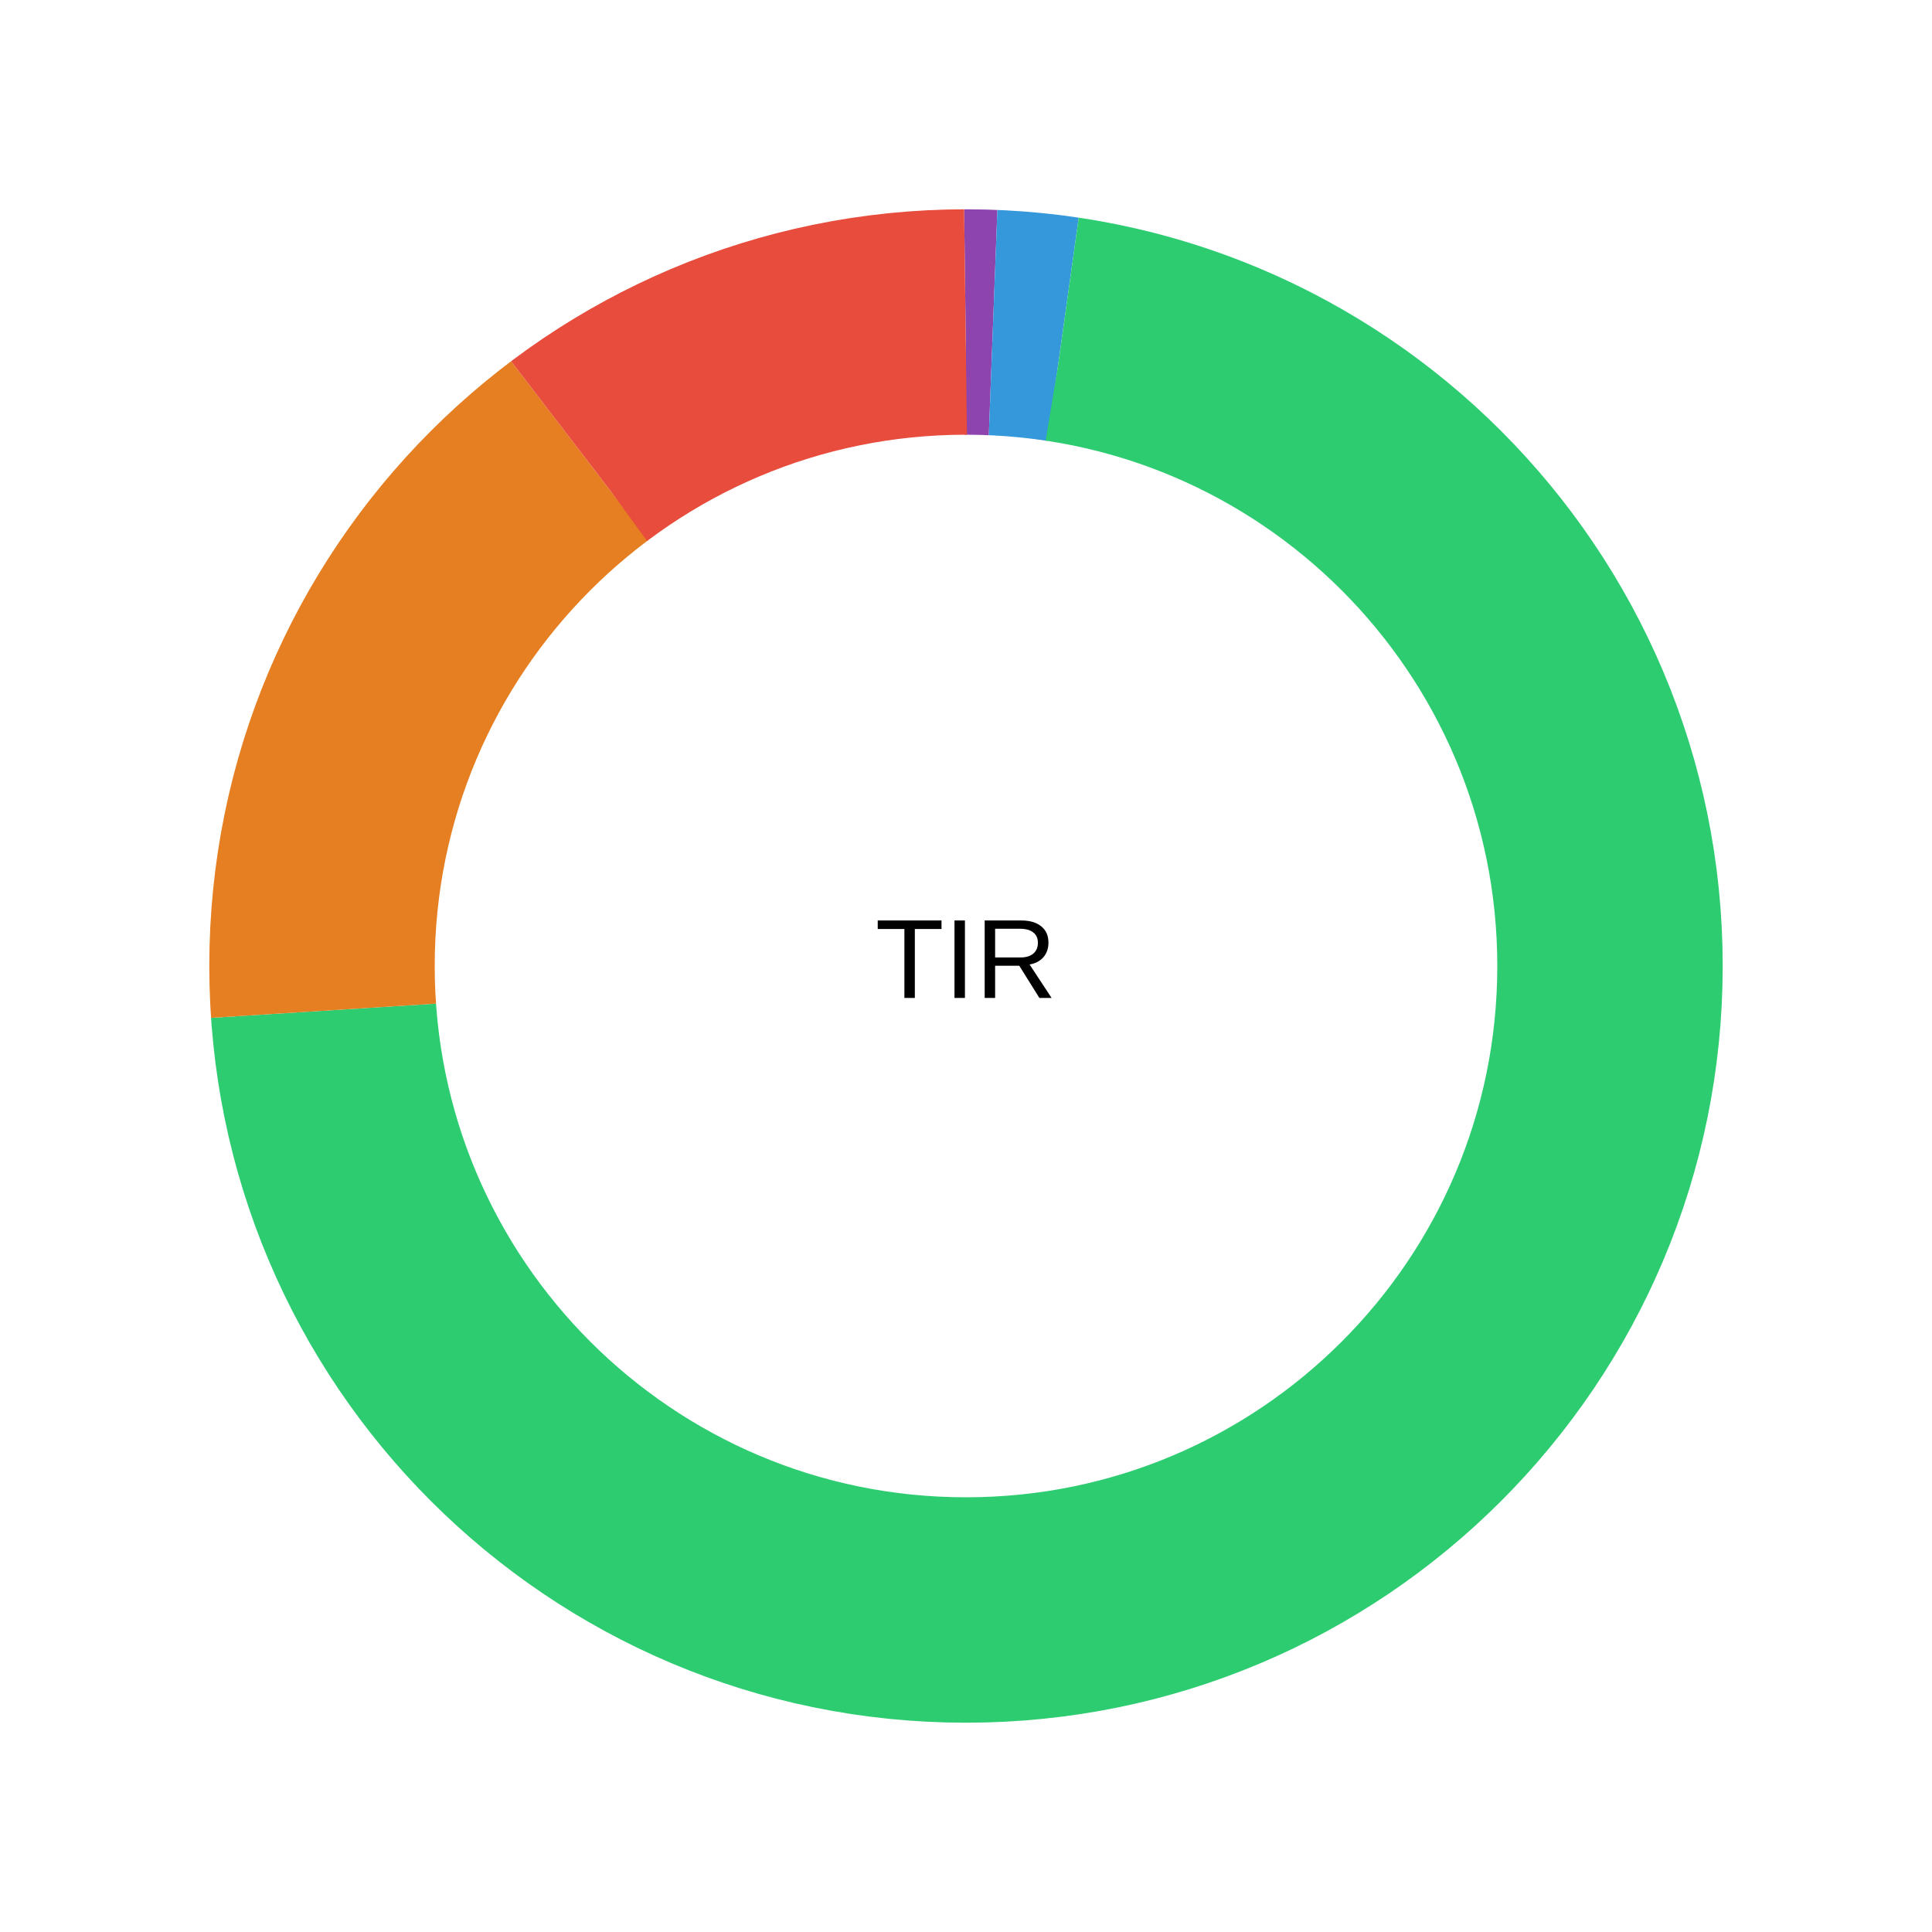
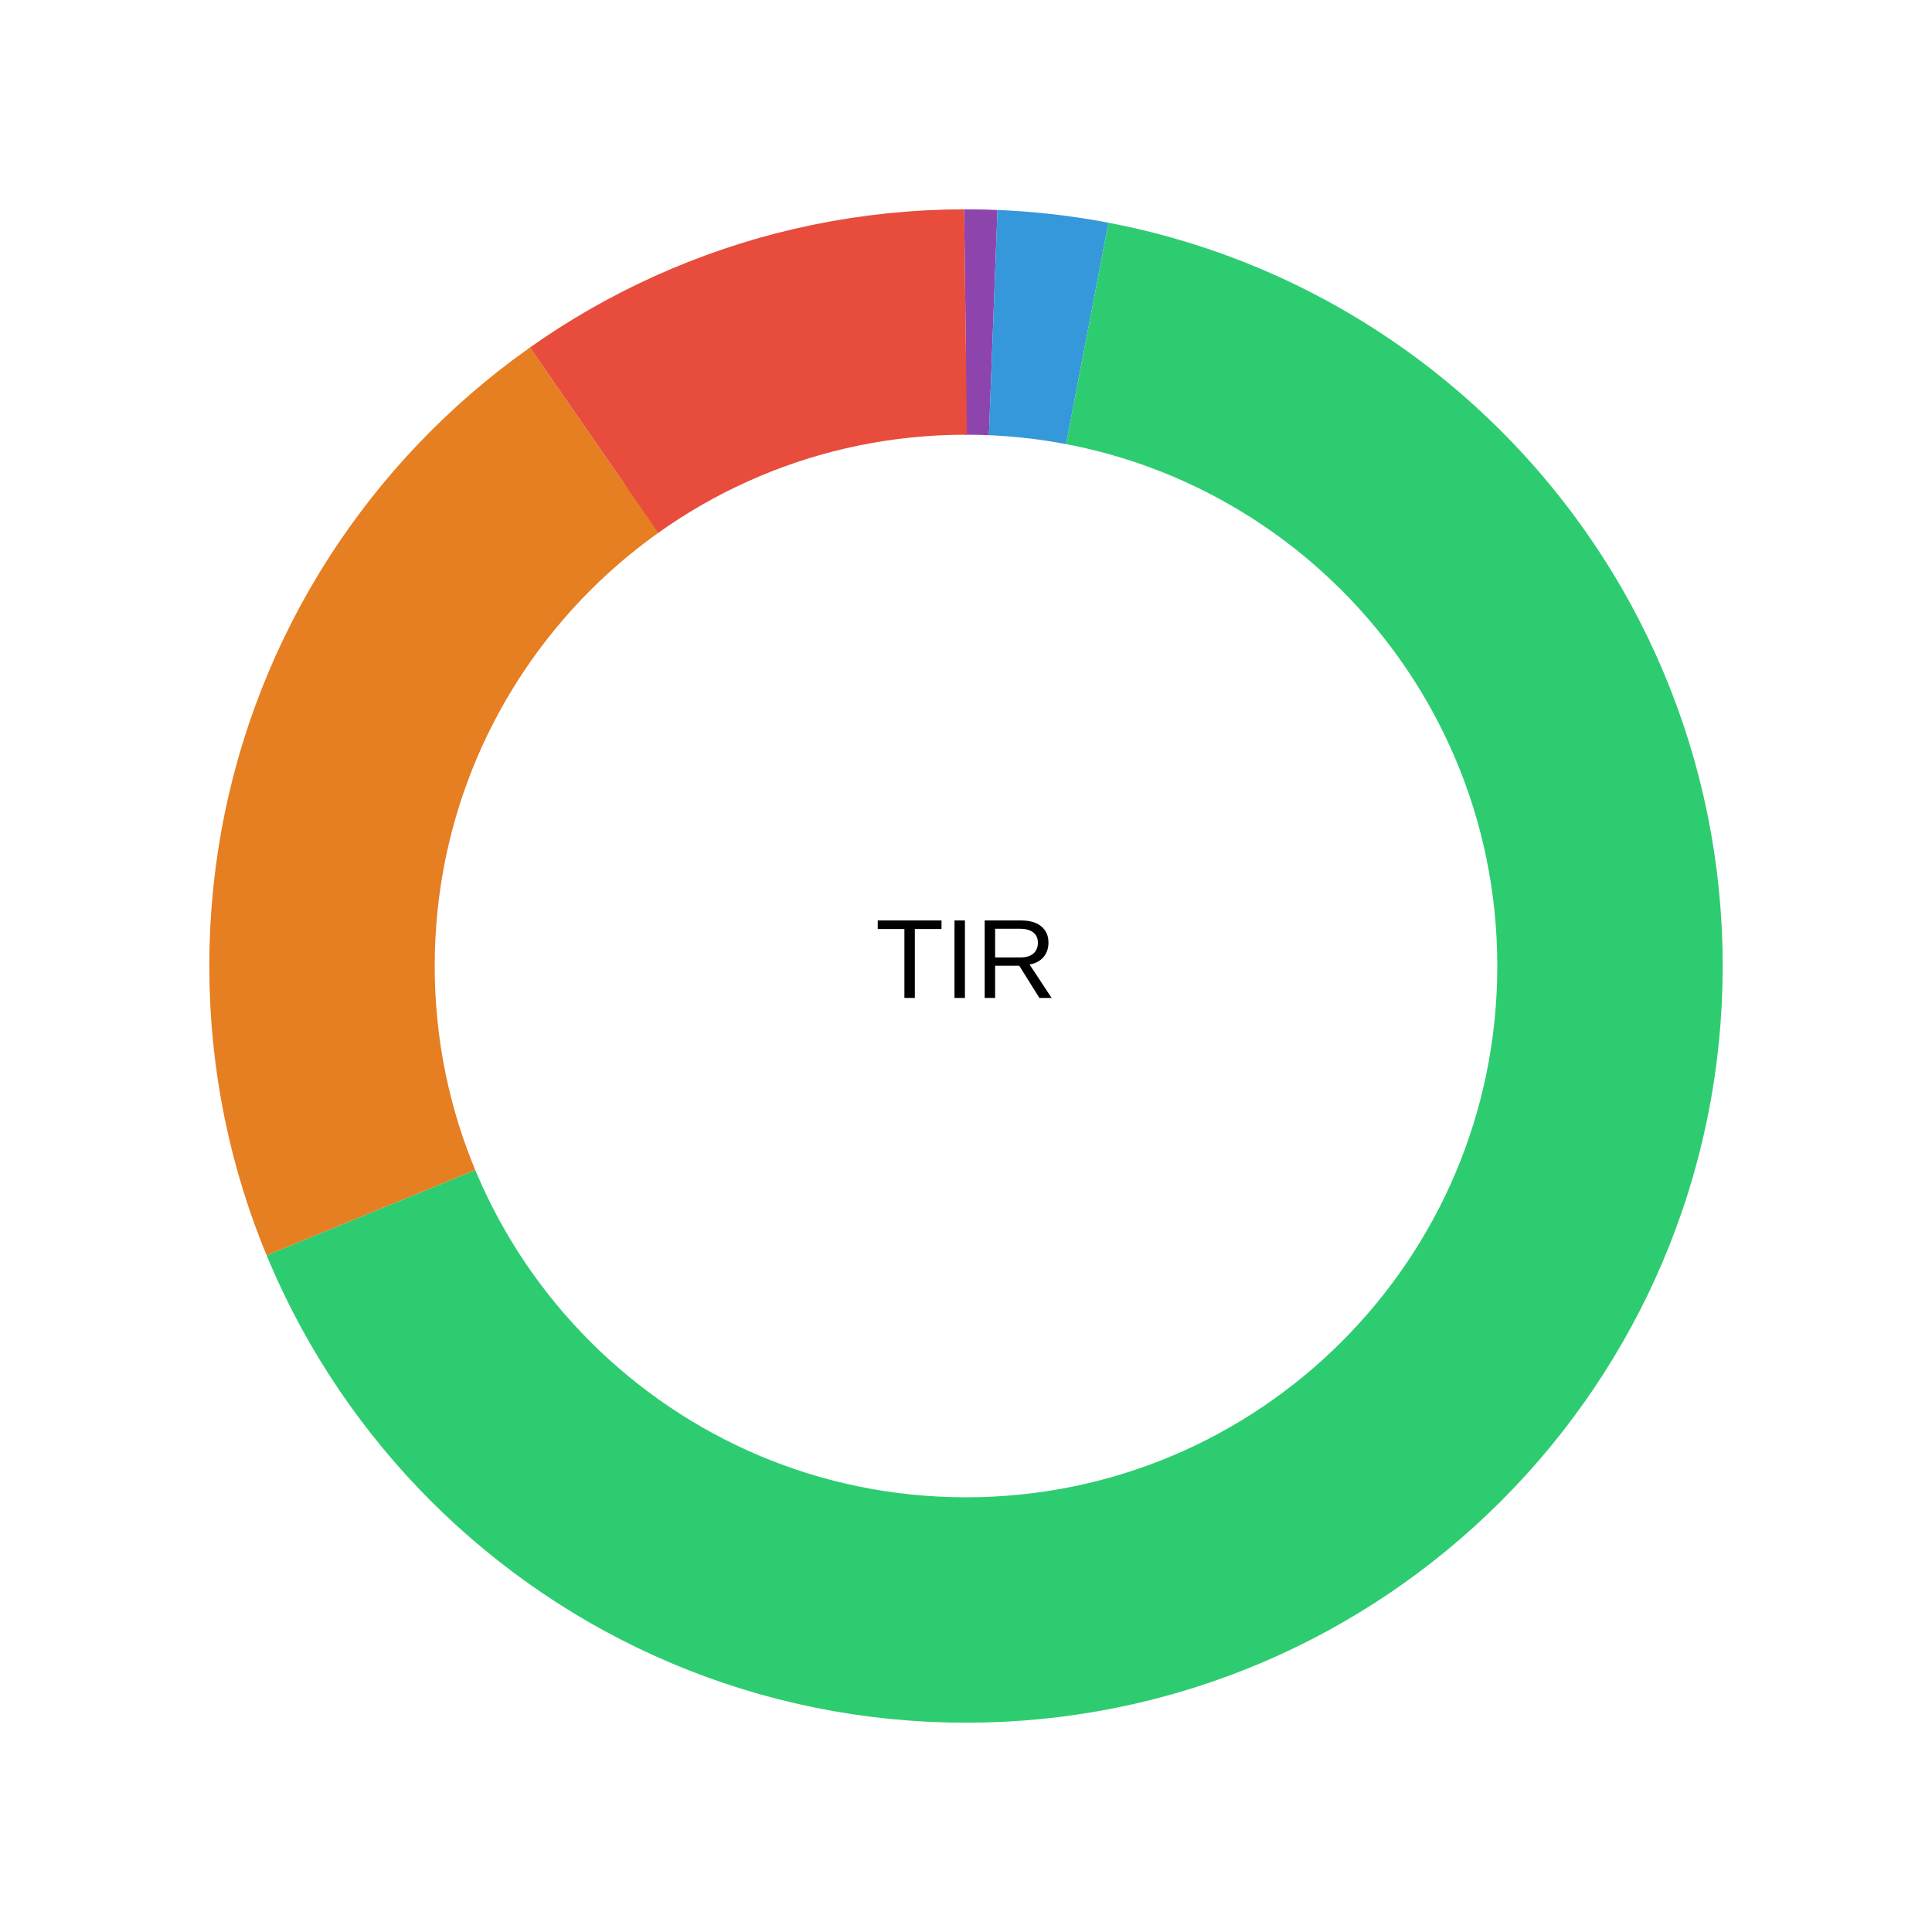
<svg xmlns="http://www.w3.org/2000/svg" viewBox="0 0 240 240" width="240" height="240">
  <rect width="100%" height="100%" fill="#fff" />
-   <circle cx="120" cy="120" r="80" fill="none" stroke="#8e44ad" stroke-width="28" transform="rotate(-90 120 120)" stroke-dasharray="3.367 499.288" stroke-dashoffset="0" />
-   <circle cx="120" cy="120" r="80" fill="none" stroke="#3498db" stroke-width="28" transform="rotate(-90 120 120)" stroke-dasharray="8.741 493.914" stroke-dashoffset="-3.367" />
-   <circle cx="120" cy="120" r="80" fill="none" stroke="#2ecc71" stroke-width="28" transform="rotate(-90 120 120)" stroke-dasharray="359.363 143.292" stroke-dashoffset="-12.108" />
-   <circle cx="120" cy="120" r="80" fill="none" stroke="#e67e22" stroke-width="28" transform="rotate(-90 120 120)" stroke-dasharray="79.772 422.883" stroke-dashoffset="-371.471" />
-   <circle cx="120" cy="120" r="80" fill="none" stroke="#e74c3c" stroke-width="28" transform="rotate(-90 120 120)" stroke-dasharray="51.412 451.243" stroke-dashoffset="-451.243" />
+   <circle cx="120" cy="120" r="80" fill="none" stroke="#8e44ad" stroke-width="28" transform="rotate(-90 120 120)" stroke-dasharray="3.38 499.275" stroke-dashoffset="0" />
+   <circle cx="120" cy="120" r="80" fill="none" stroke="#3498db" stroke-width="28" transform="rotate(-90 120 120)" stroke-dasharray="11.772 490.883" stroke-dashoffset="-3.38" />
+   <circle cx="120" cy="120" r="80" fill="none" stroke="#2ecc71" stroke-width="28" transform="rotate(-90 120 120)" stroke-dasharray="330.441 172.214" stroke-dashoffset="-15.152" />
+   <circle cx="120" cy="120" r="80" fill="none" stroke="#e67e22" stroke-width="28" transform="rotate(-90 120 120)" stroke-dasharray="107.874 394.781" stroke-dashoffset="-345.593" />
+   <circle cx="120" cy="120" r="80" fill="none" stroke="#e74c3c" stroke-width="28" transform="rotate(-90 120 120)" stroke-dasharray="49.187 453.468" stroke-dashoffset="-453.468" />
  <text x="120" y="120" text-anchor="middle" dominant-baseline="middle" font-family="system-ui,Arial" font-size="14">TIR</text>
</svg>
